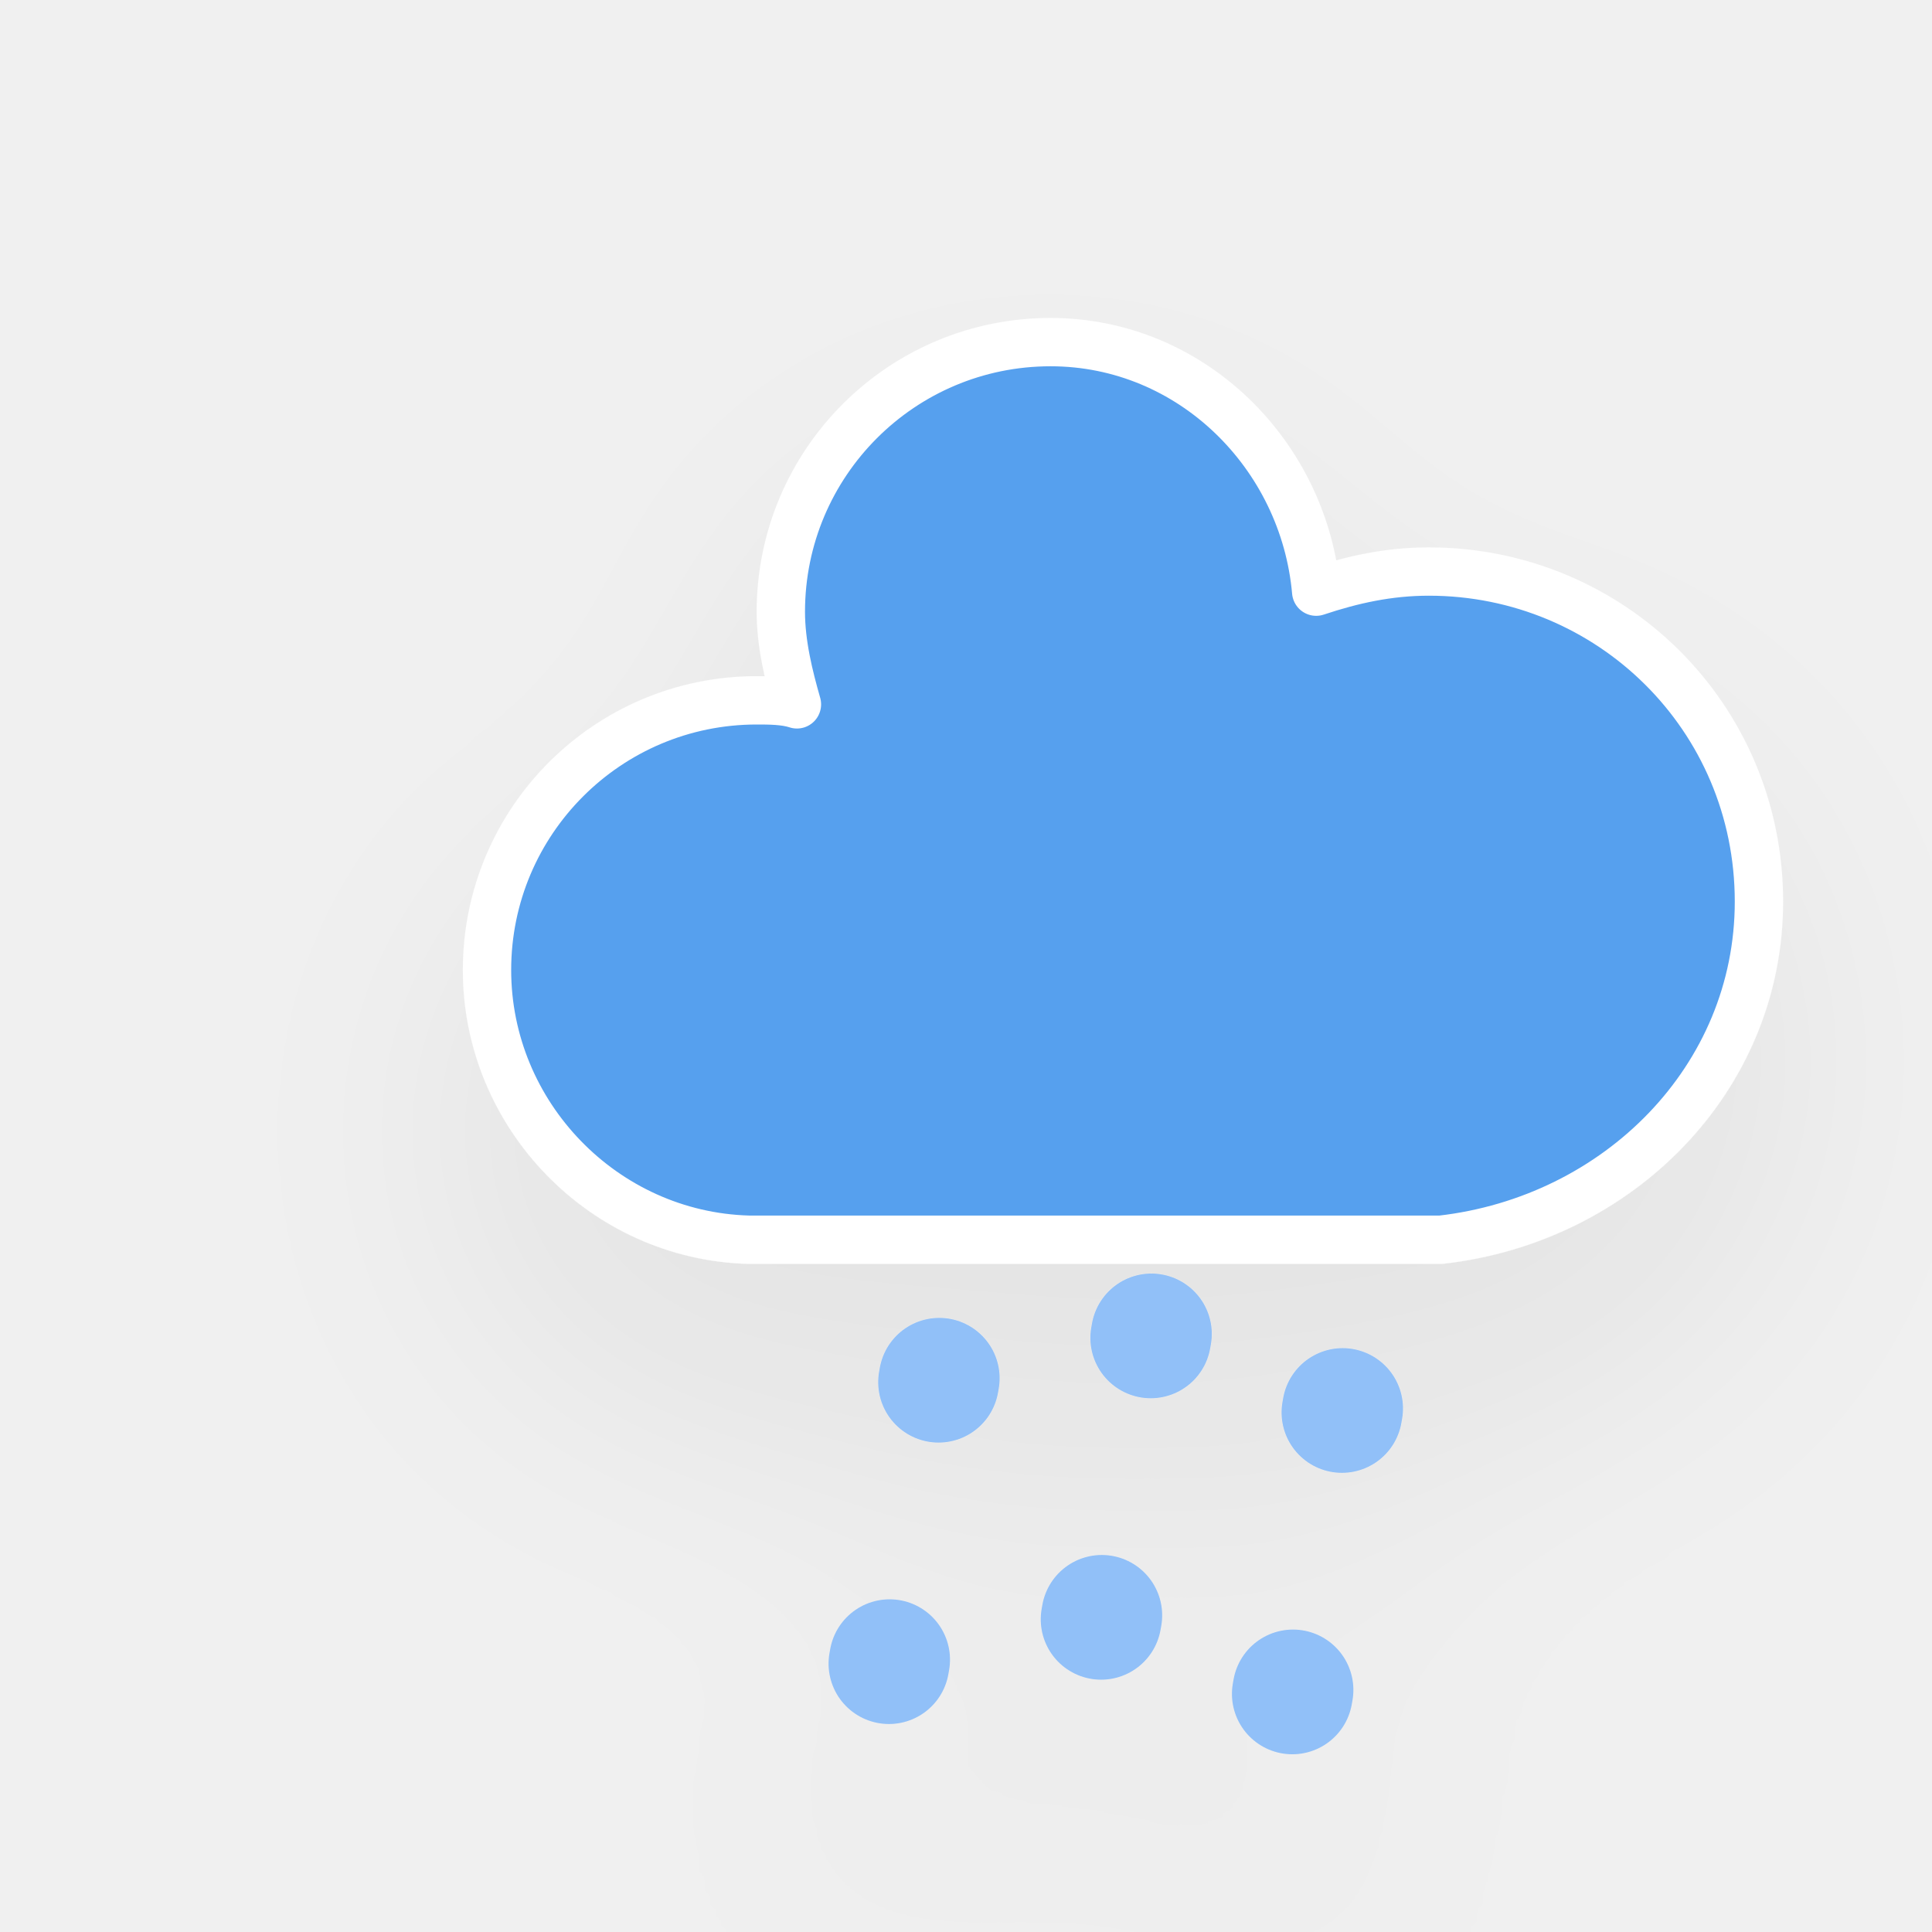
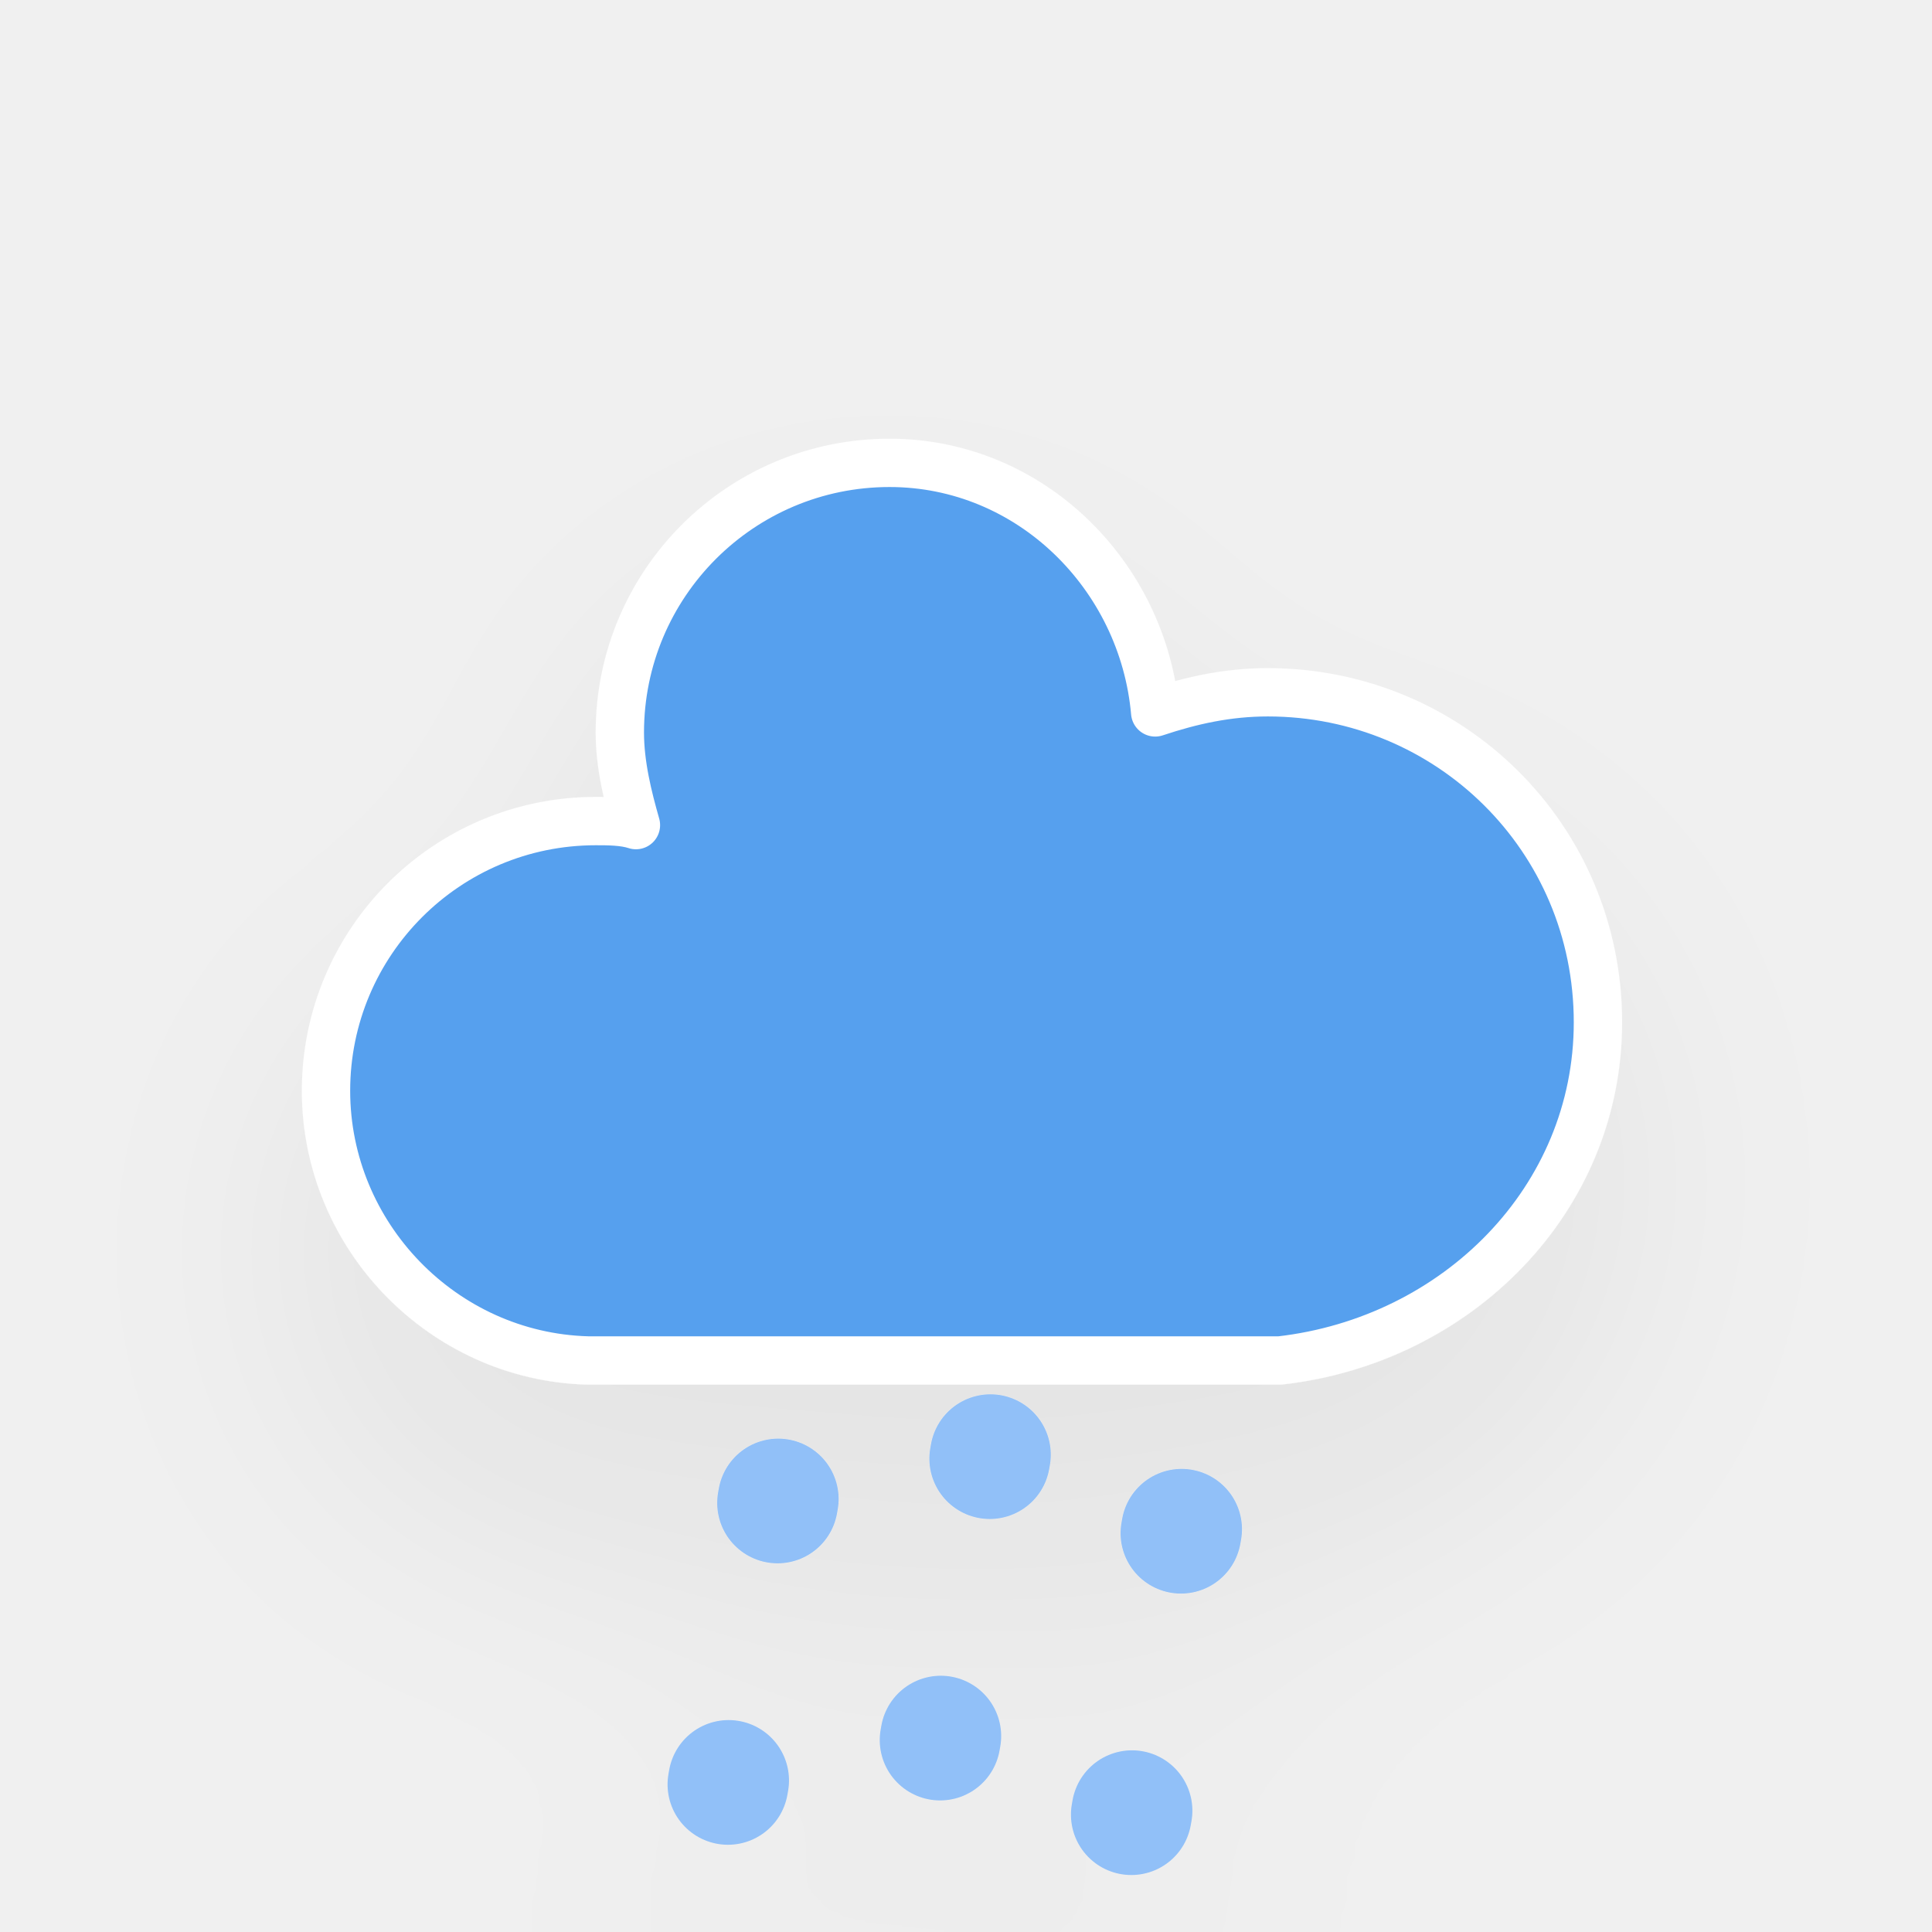
<svg xmlns="http://www.w3.org/2000/svg" width="48" height="48" version="1.1">
  <defs>
    <filter id="blur" x="-.247" y="-.228" width="1.494" height="1.576">
      <feGaussianBlur in="SourceAlpha" stdDeviation="3" />
      <feOffset dx="0" dy="4" result="offsetblur" />
      <feComponentTransfer>
        <feFuncA slope="0.05" type="linear" />
      </feComponentTransfer>
      <feMerge>
        <feMergeNode />
        <feMergeNode in="SourceGraphic" />
      </feMerge>
    </filter>
    <style type="text/css">
         
         /*
      /*
** CLOUDS
*/
      @keyframes am-weather-cloud {
        0% {
          -webkit-transform: translate(0px, 0px);
          -moz-transform: translate(0px, 0px);
          -ms-transform: translate(0px, 0px);
          transform: translate(0px, 0px);
        }

        50% {
          -webkit-transform: translate(2px, 0px);
          -moz-transform: translate(2px, 0px);
          -ms-transform: translate(2px, 0px);
          transform: translate(2px, 0px);
        }

        100% {
          -webkit-transform: translate(0px, 0px);
          -moz-transform: translate(0px, 0px);
          -ms-transform: translate(0px, 0px);
          transform: translate(0px, 0px);
        }
      }

      .am-weather-cloud {
        -webkit-animation-name: am-weather-cloud;
        -moz-animation-name: am-weather-cloud;
        animation-name: am-weather-cloud;
        -webkit-animation-duration: 3s;
        -moz-animation-duration: 3s;
        animation-duration: 3s;
        -webkit-animation-timing-function: linear;
        -moz-animation-timing-function: linear;
        animation-timing-function: linear;
        -webkit-animation-iteration-count: infinite;
        -moz-animation-iteration-count: infinite;
        animation-iteration-count: infinite;
      }

         /*
** RAIN
*/
         @keyframes am-weather-rain {
            0% {
               stroke-dashoffset: 0;
            }

            100% {
               stroke-dashoffset: -100;
            }
         }

         .am-weather-rain-1 {
            -webkit-animation-name: am-weather-rain;
            -moz-animation-name: am-weather-rain;
            -ms-animation-name: am-weather-rain;
            animation-name: am-weather-rain;
            -webkit-animation-duration: 8s;
            -moz-animation-duration: 8s;
            -ms-animation-duration: 8s;
            animation-duration: 8s;
            -webkit-animation-timing-function: linear;
            -moz-animation-timing-function: linear;
            -ms-animation-timing-function: linear;
            animation-timing-function: linear;
            -webkit-animation-iteration-count: infinite;
            -moz-animation-iteration-count: infinite;
            -ms-animation-iteration-count: infinite;
            animation-iteration-count: infinite;
         }

         .am-weather-rain-2 {
            -webkit-animation-name: am-weather-rain;
            -moz-animation-name: am-weather-rain;
            -ms-animation-name: am-weather-rain;
            animation-name: am-weather-rain;
            -webkit-animation-delay: 0.25s;
            -moz-animation-delay: 0.25s;
            -ms-animation-delay: 0.25s;
            animation-delay: 0.25s;
            -webkit-animation-duration: 8s;
            -moz-animation-duration: 8s;
            -ms-animation-duration: 8s;
            animation-duration: 8s;
            -webkit-animation-timing-function: linear;
            -moz-animation-timing-function: linear;
            -ms-animation-timing-function: linear;
            animation-timing-function: linear;
            -webkit-animation-iteration-count: infinite;
            -moz-animation-iteration-count: infinite;
            -ms-animation-iteration-count: infinite;
            animation-iteration-count: infinite;
         }
         
      </style>
  </defs>
-   <g transform="translate(16,-2)" filter="url(#blur)">
+   <g transform="translate(12,1)" filter="url(#blur)">
    <g class="am-weather-cloud" style="-moz-animation-duration:3s;-moz-animation-iteration-count:infinite;-moz-animation-name:am-weather-cloud;-moz-animation-timing-function:linear;-webkit-animation-duration:3s;-webkit-animation-iteration-count:infinite;-webkit-animation-name:am-weather-cloud;-webkit-animation-timing-function:linear">
      <path transform="translate(-20,-11)" d="m47.7 35.4c0-4.6-3.7-8.2-8.2-8.2-1 0-1.9 0.2-2.8 0.5-0.3-3.4-3.1-6.2-6.6-6.2-3.7 0-6.7 3-6.7 6.7 0 0.8 0.2 1.6 0.4 2.3-0.3-0.1-0.7-0.1-1-0.1-3.7 0-6.7 3-6.7 6.7 0 3.6 2.9 6.6 6.5 6.7h17.2c4.4-0.5 7.9-4 7.9-8.4z" fill="#57a0ee" stroke="#fff" stroke-linejoin="round" stroke-width="1.2" />
    </g>
    <g transform="rotate(10,-247.39,200.17) translate(-20,-6.5)" fill="none" stroke="#91c0f8" stroke-dasharray="0.1, 7" stroke-linecap="round" stroke-width="3">
      <line class="am-weather-rain-1" transform="translate(-5,1)" y2="8" style="-moz-animation-duration:8s;-moz-animation-iteration-count:infinite;-moz-animation-name:am-weather-rain;-moz-animation-timing-function:linear;-ms-animation-duration:8s;-ms-animation-iteration-count:infinite;-ms-animation-name:am-weather-rain;-ms-animation-timing-function:linear;-webkit-animation-duration:8s;-webkit-animation-iteration-count:infinite;-webkit-animation-name:am-weather-rain;-webkit-animation-timing-function:linear" />
      <line class="am-weather-rain-2" transform="translate(0,-1)" y2="8" style="-moz-animation-delay:0.25s;-moz-animation-duration:8s;-moz-animation-iteration-count:infinite;-moz-animation-name:am-weather-rain;-moz-animation-timing-function:linear;-ms-animation-delay:0.25s;-ms-animation-duration:8s;-ms-animation-iteration-count:infinite;-ms-animation-name:am-weather-rain;-ms-animation-timing-function:linear;-webkit-animation-delay:0.25s;-webkit-animation-duration:8s;-webkit-animation-iteration-count:infinite;-webkit-animation-name:am-weather-rain;-webkit-animation-timing-function:linear" />
      <line class="am-weather-rain-1" transform="translate(5)" y2="8" style="-moz-animation-duration:8s;-moz-animation-iteration-count:infinite;-moz-animation-name:am-weather-rain;-moz-animation-timing-function:linear;-ms-animation-duration:8s;-ms-animation-iteration-count:infinite;-ms-animation-name:am-weather-rain;-ms-animation-timing-function:linear;-webkit-animation-duration:8s;-webkit-animation-iteration-count:infinite;-webkit-animation-name:am-weather-rain;-webkit-animation-timing-function:linear" />
    </g>
  </g>
</svg>
